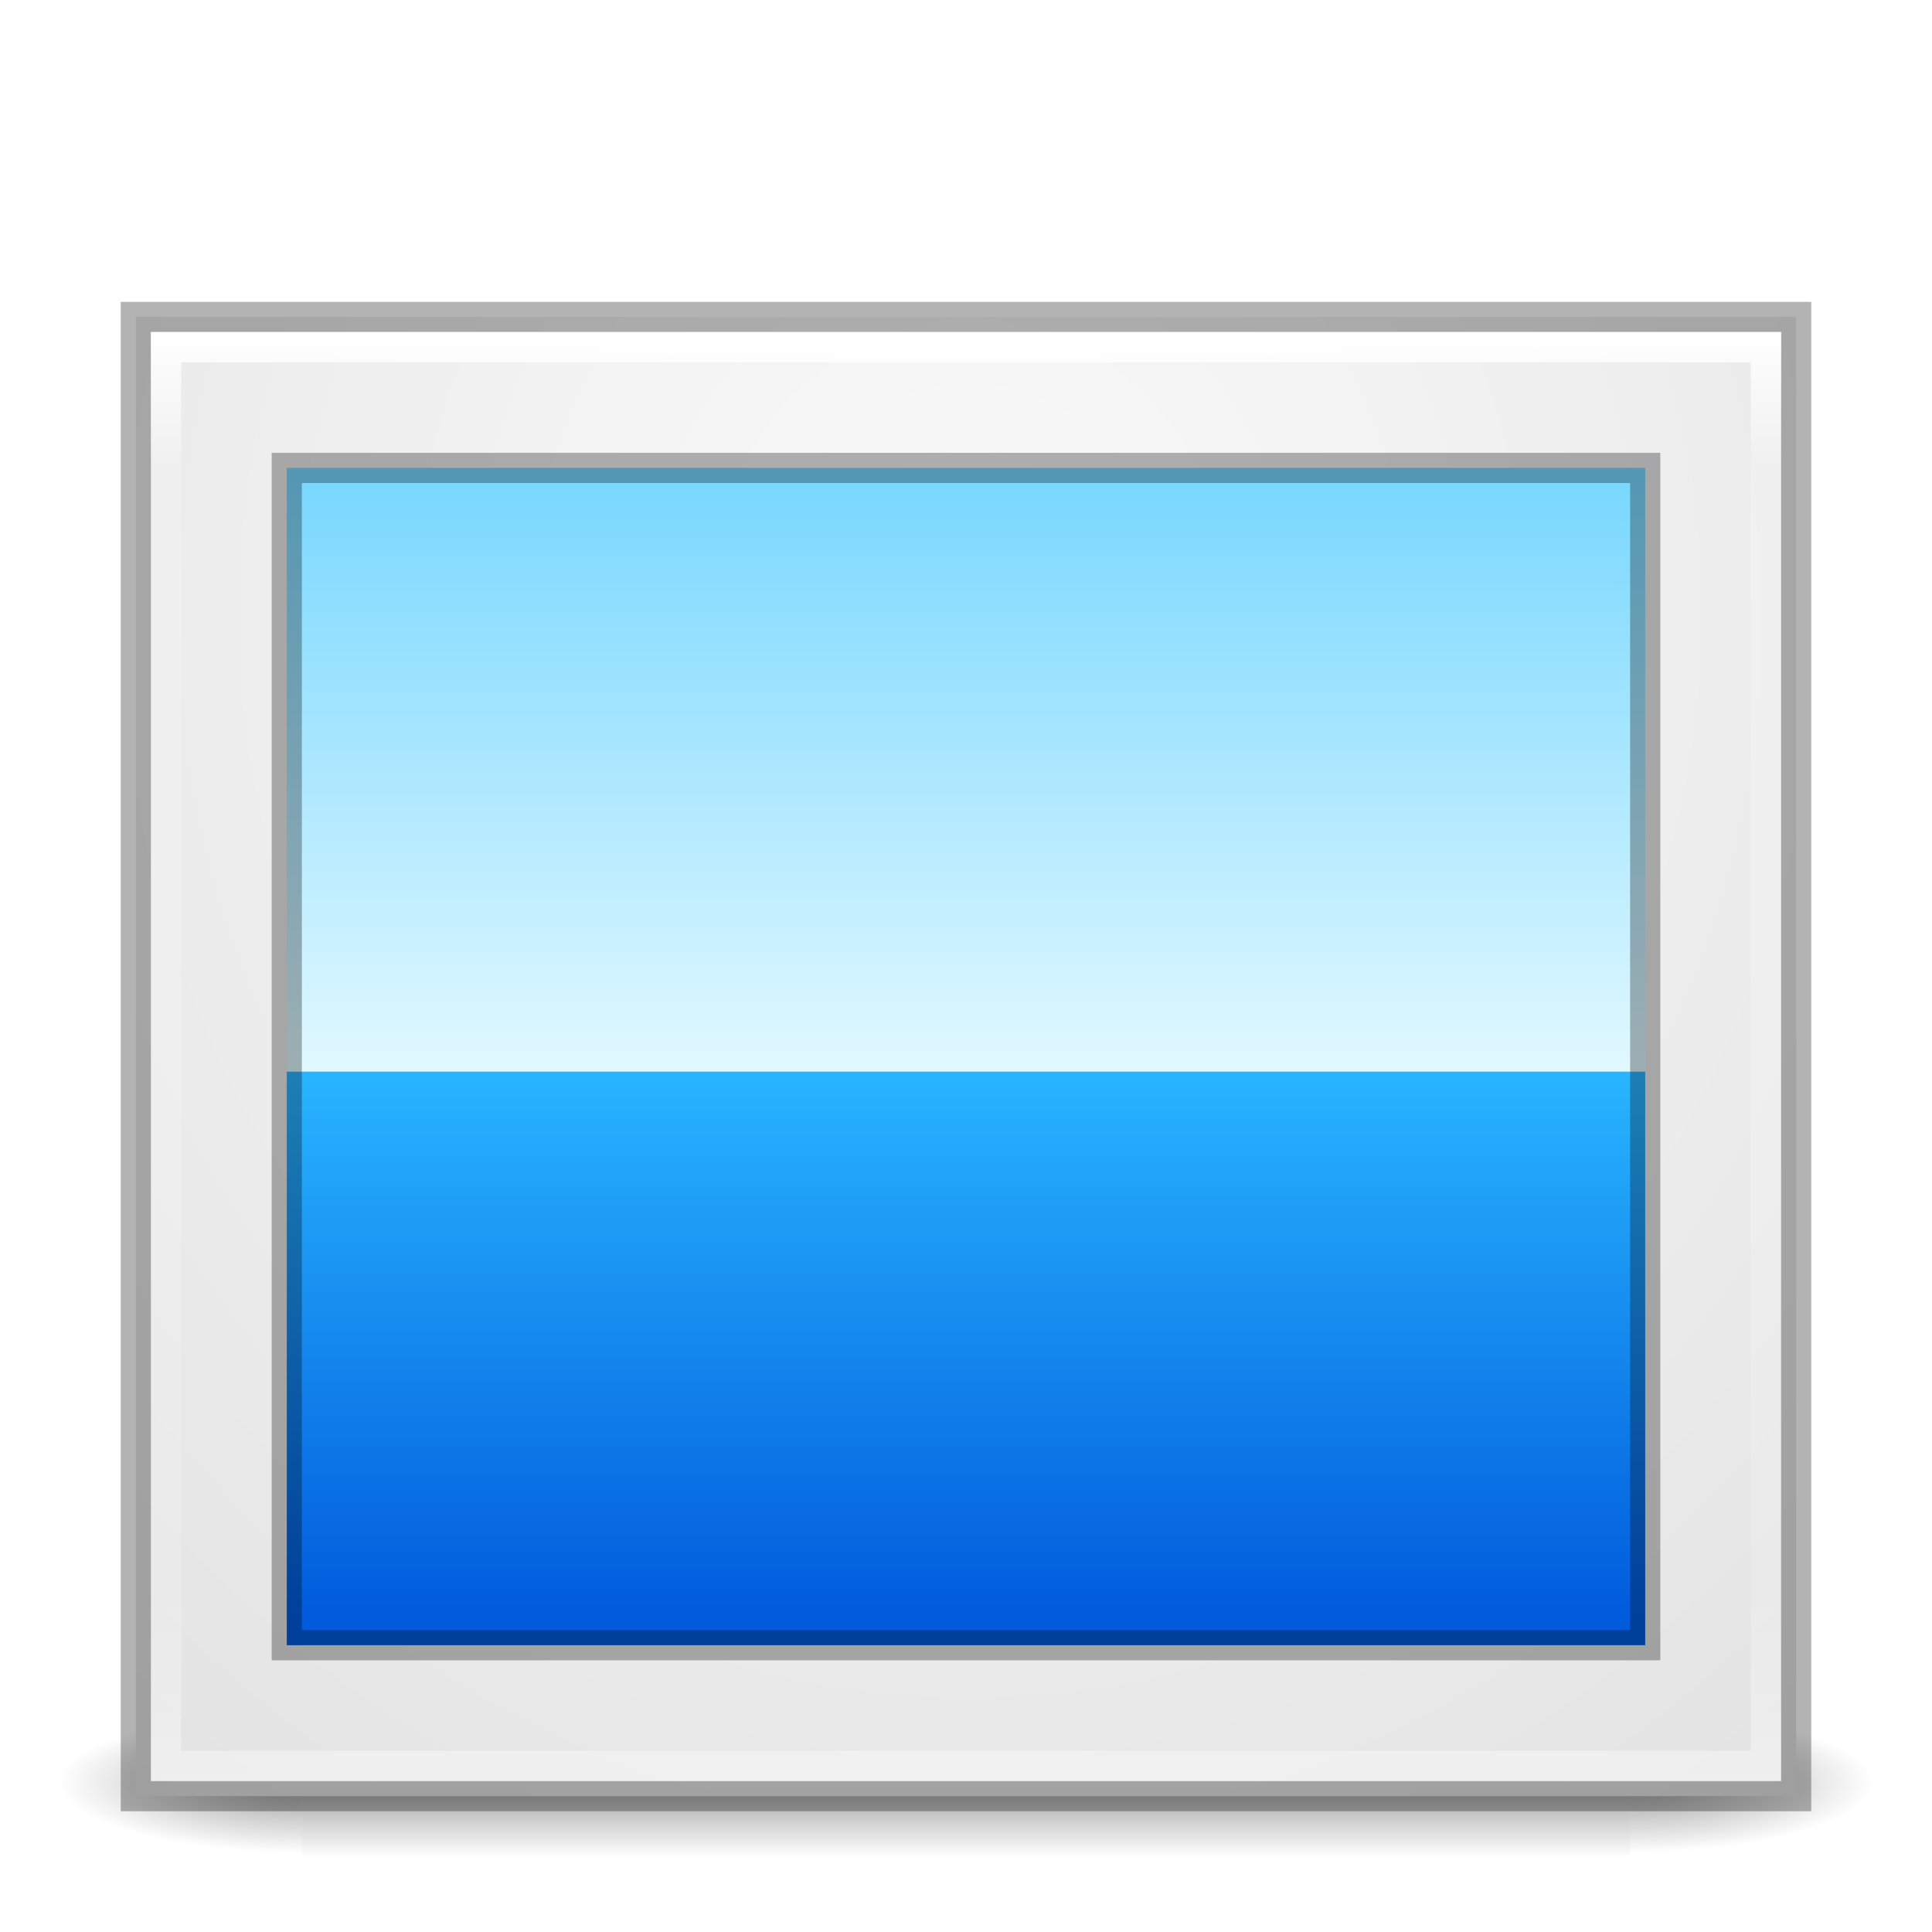
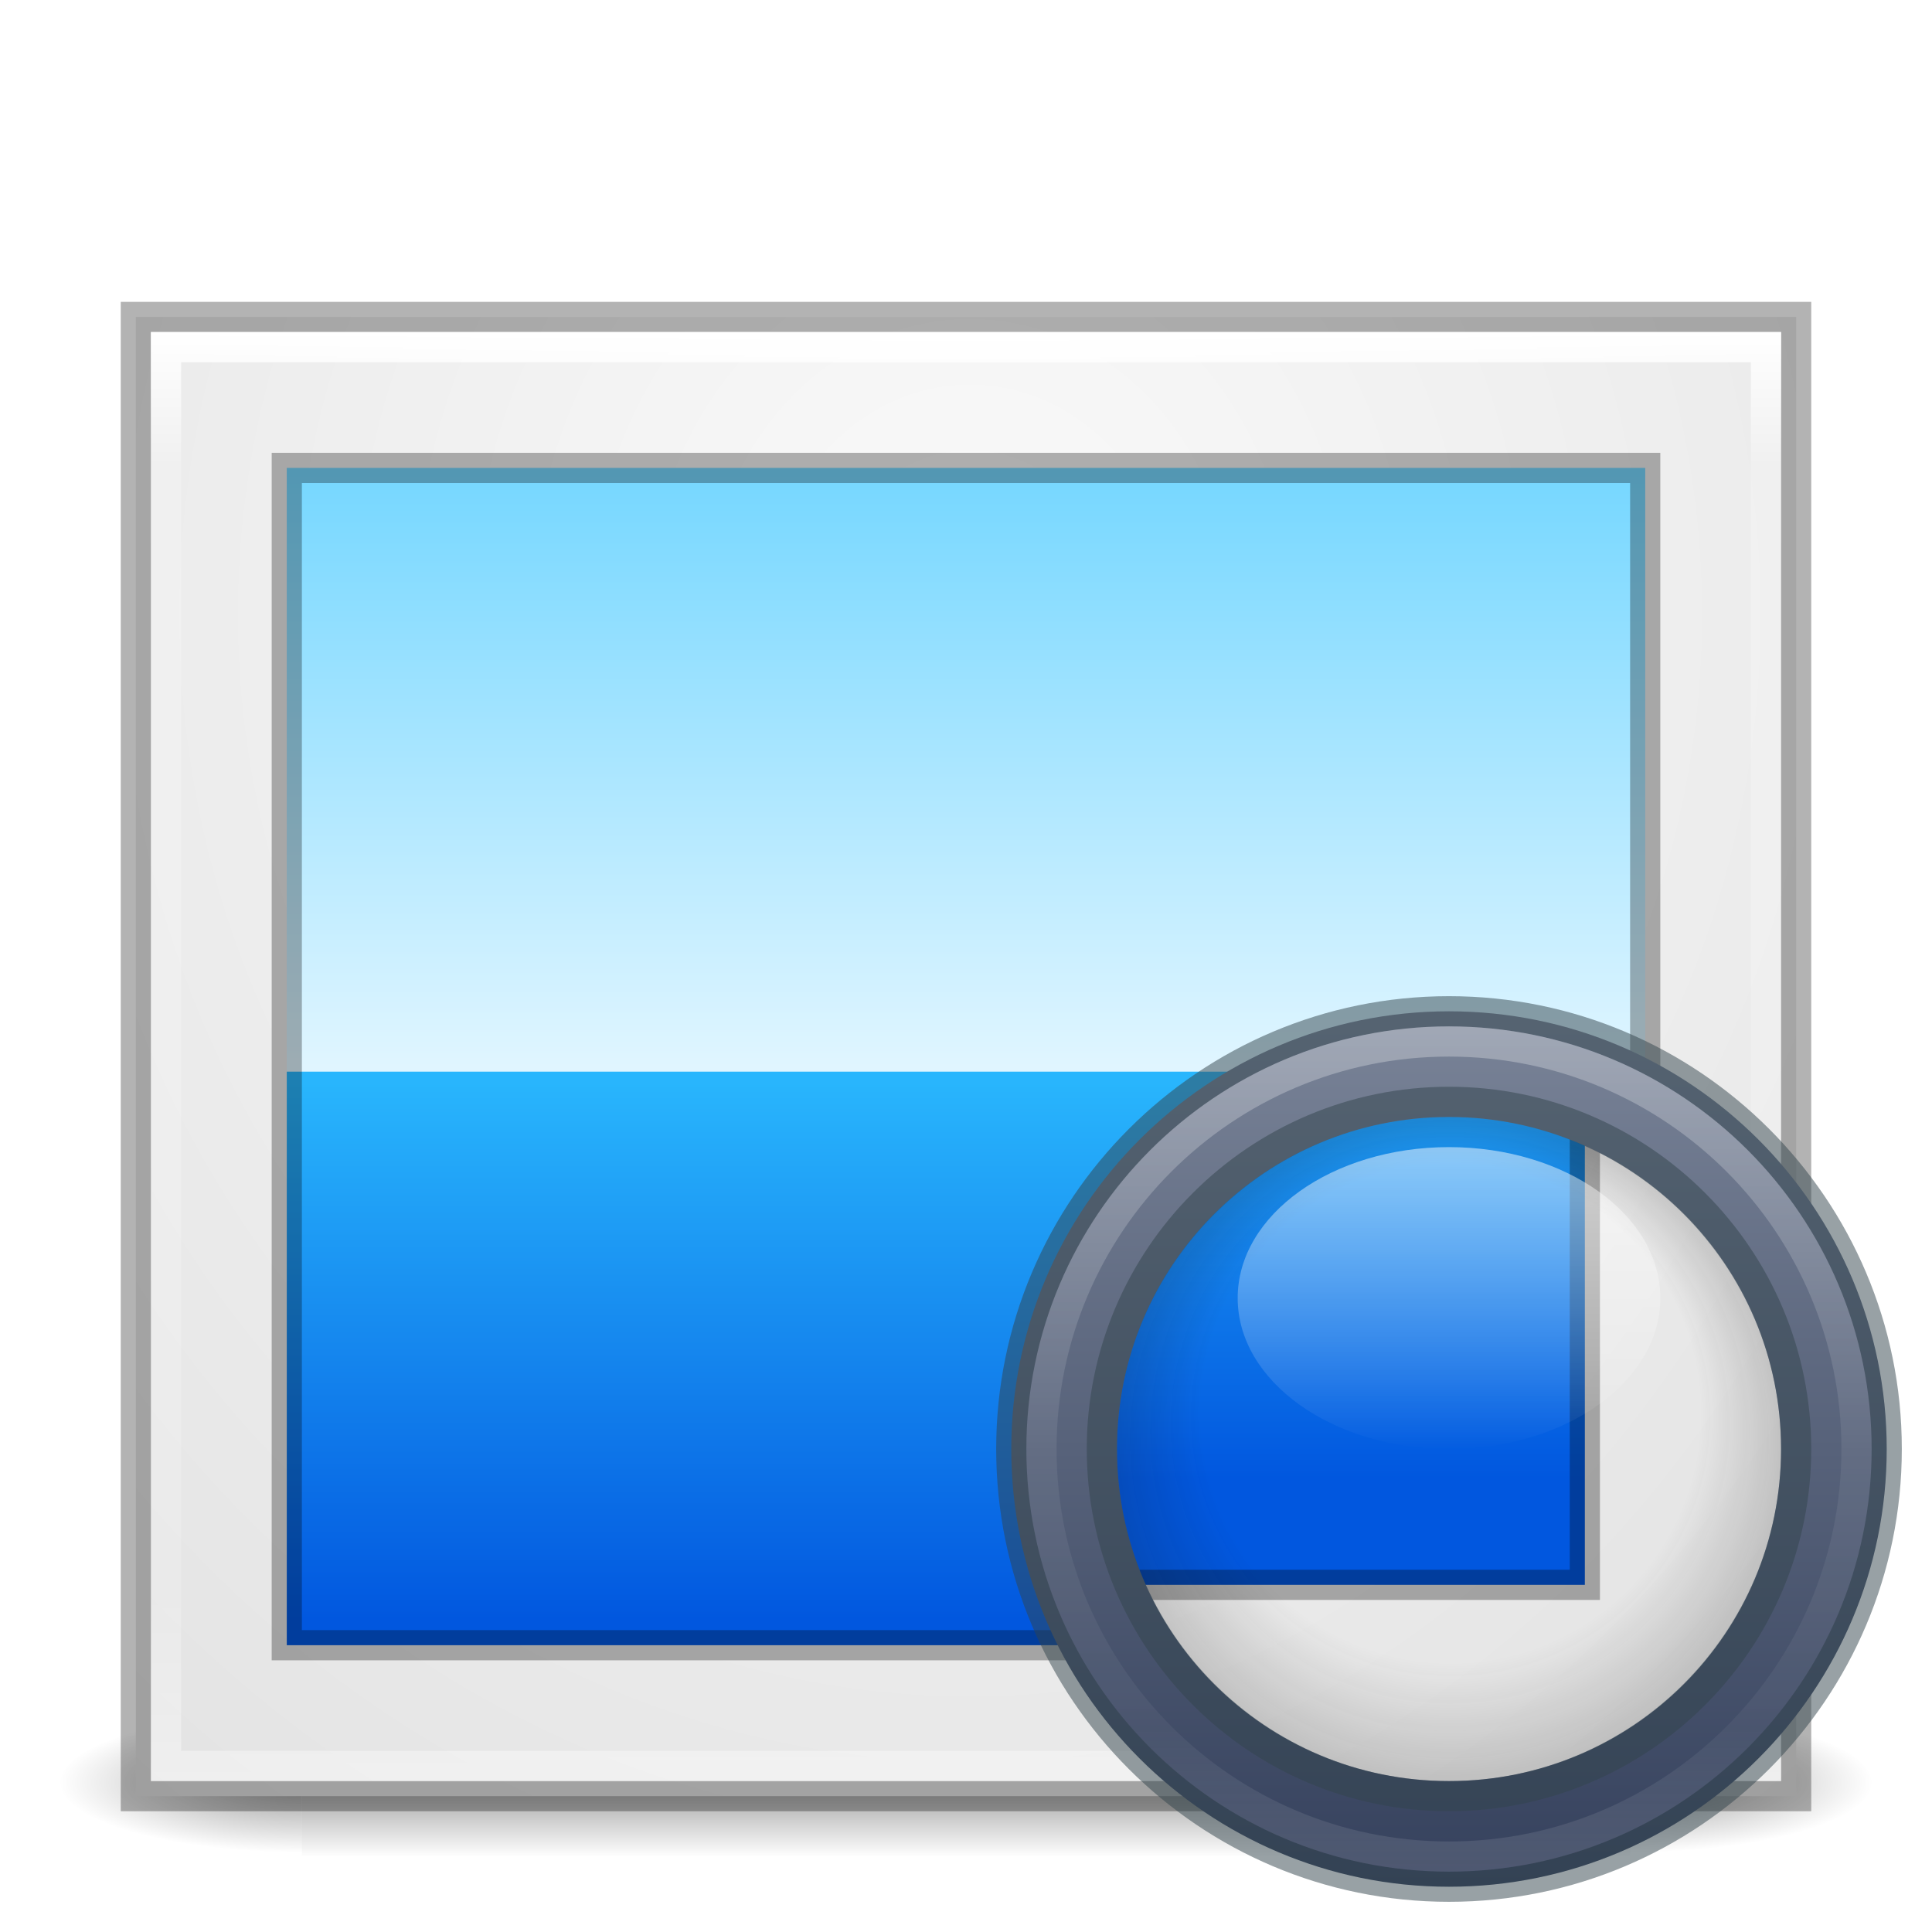
<svg xmlns="http://www.w3.org/2000/svg" xmlns:xlink="http://www.w3.org/1999/xlink" width="64" height="64" id="svg2" version="1.1">
  <defs id="defs4">
    <linearGradient id="linearGradient4231">
-       <stop style="stop-color:#28b4ff;stop-opacity:1" offset="0" id="stop4233" />
-       <stop style="stop-color:#005adc;stop-opacity:1" offset="1" id="stop4235" />
+       <stop style="stop-color:#29b6fd;stop-opacity:1" offset="0" id="stop4233" />
+       <stop style="stop-color:#0157df;stop-opacity:1" offset="1" id="stop4235" />
    </linearGradient>
    <linearGradient id="linearGradient4305">
-       <stop id="stop4225" offset="0" style="stop-color:#78d7ff;stop-opacity:1" />
-       <stop id="stop4227" offset="1" style="stop-color:#e6faff;stop-opacity:1" />
+       <stop id="stop4225" offset="0" style="stop-color:#76d7ff;stop-opacity:1" />
+       <stop id="stop4227" offset="1" style="stop-color:#e6f7ff;stop-opacity:1" />
    </linearGradient>
    <linearGradient id="linearGradient4229">
      <stop style="stop-color:#a3f0db;stop-opacity:1" offset="0" id="stop4307" />
      <stop style="stop-color:#fffff2;stop-opacity:1" offset="1" id="stop4309" />
    </linearGradient>
    <linearGradient id="linearGradient3779">
      <stop id="stop4299" offset="0" style="stop-color:#fafafa;stop-opacity:1" />
      <stop id="stop4301" offset="1" style="stop-color:#e1e1e1;stop-opacity:1" />
    </linearGradient>
    <linearGradient id="linearGradient3801">
      <stop style="stop-color:#000000;stop-opacity:1;" offset="0" id="stop3803" />
      <stop style="stop-color:#000000;stop-opacity:0;" offset="1" id="stop3805" />
    </linearGradient>
    <linearGradient id="linearGradient3789">
      <stop style="stop-color:#000000;stop-opacity:0;" offset="0" id="stop3791" />
      <stop id="stop3797" offset="0.5" style="stop-color:#000000;stop-opacity:1;" />
      <stop style="stop-color:#000000;stop-opacity:0;" offset="1" id="stop3793" />
    </linearGradient>
    <linearGradient id="linearGradient4303">
      <stop style="stop-color:#fafafa;stop-opacity:1" offset="0" id="stop3781" />
      <stop style="stop-color:#e1e1e1;stop-opacity:1" offset="1" id="stop3783" />
    </linearGradient>
    <linearGradient id="linearGradient3767">
      <stop style="stop-color:#ffffff;stop-opacity:1;" offset="0" id="stop3769" />
      <stop id="stop3777" offset="0.09" style="stop-color:#ffffff;stop-opacity:0.235;" />
      <stop id="stop3775" offset="0.874" style="stop-color:#ffffff;stop-opacity:0.157;" />
      <stop style="stop-color:#ffffff;stop-opacity:0.392;" offset="1" id="stop3771" />
    </linearGradient>
    <linearGradient xlink:href="#linearGradient3767" id="linearGradient3773" x1="15.48" y1="993.341" x2="15.48" y2="1041.119" gradientUnits="userSpaceOnUse" gradientTransform="translate(0,5.999936)" />
    <radialGradient xlink:href="#linearGradient3779" id="radialGradient3785" cx="36.361" cy="993.389" fx="36.361" fy="993.389" r="27" gradientUnits="userSpaceOnUse" gradientTransform="matrix(-1.167336e-6,2.011551,-1.796347,-1.0424495e-6,1816.603,935.5693)" />
    <linearGradient xlink:href="#linearGradient3789" id="linearGradient3795" x1="31.908" y1="1044.774" x2="31.908" y2="1049.882" gradientUnits="userSpaceOnUse" />
    <radialGradient xlink:href="#linearGradient3801" id="radialGradient3807" cx="10.062" cy="1047.434" fx="10.062" fy="1047.434" r="4" gradientTransform="matrix(-2.026816,2.1791036e-8,0,-0.5813222,30.45735,1656.303)" gradientUnits="userSpaceOnUse" />
    <radialGradient xlink:href="#linearGradient3801" id="radialGradient3811" gradientUnits="userSpaceOnUse" gradientTransform="matrix(-2.026816,2.1791036e-8,0,-0.5813222,-33.54265,1656.303)" cx="10.062" cy="1047.434" fx="10.062" fy="1047.434" r="4" />
-     <linearGradient xlink:href="#linearGradient4220-7-2-0" id="linearGradient3467-0" gradientUnits="userSpaceOnUse" gradientTransform="matrix(0.9245404,0,0,0.9245404,-92.75587,52.24402)" x1="91.566" y1="16.543" x2="91.566" y2="48.631" />
+     <linearGradient xlink:href="#linearGradient4220-7-2-0" id="linearGradient3467-0" gradientUnits="userSpaceOnUse" gradientTransform="matrix(0.9245404,0,0,0.9245404,-37.13696,1006.252)" x1="91.566" y1="16.543" x2="91.566" y2="48.631" />
    <linearGradient id="linearGradient4220-7-2-0">
      <stop id="stop4222-7-5-5" style="stop-color:#7a8498;stop-opacity:1" offset="0" />
      <stop id="stop4224-0-5-2" style="stop-color:#34405c;stop-opacity:1" offset="1" />
    </linearGradient>
-     <linearGradient xlink:href="#linearGradient4011-4" id="linearGradient3902" gradientUnits="userSpaceOnUse" gradientTransform="matrix(0.7297297,0,0,0.7297297,-59.96498,63.8507)" x1="71.204" y1="6.238" x2="71.204" y2="44.341" />
+     <linearGradient xlink:href="#linearGradient4011-4" id="linearGradient3902" gradientUnits="userSpaceOnUse" gradientTransform="matrix(0.7297297,0,0,0.7297297,-4.346075,1017.858)" x1="71.204" y1="6.238" x2="71.204" y2="44.341" />
    <linearGradient id="linearGradient4011-4">
      <stop id="stop4013-8" style="stop-color:#ffffff;stop-opacity:1" offset="0" />
      <stop id="stop4015-5" style="stop-color:#ffffff;stop-opacity:0.235" offset="0.508" />
      <stop id="stop4017-6" style="stop-color:#ffffff;stop-opacity:0.157" offset="0.835" />
      <stop id="stop4019-1" style="stop-color:#ffffff;stop-opacity:0.392" offset="1" />
    </linearGradient>
-     <radialGradient xlink:href="#linearGradient4854" id="radialGradient4850" gradientUnits="userSpaceOnUse" gradientTransform="matrix(-1.711633e-6,0.4160001,-0.416,-1.7116327e-6,-5.812595,64.153)" spreadMethod="pad" cx="43.754" cy="4.342" fx="33.336" fy="3.857" r="27.5" />
+     <radialGradient xlink:href="#linearGradient4854" id="radialGradient4850" gradientUnits="userSpaceOnUse" gradientTransform="matrix(-1.711633e-6,0.4160001,-0.416,-1.7116327e-6,49.80631,1018.16)" spreadMethod="pad" cx="43.754" cy="4.342" fx="33.336" fy="3.857" r="27.5" />
    <linearGradient id="linearGradient4854">
      <stop offset="0" style="stop-color:#181818;stop-opacity:0" id="stop4856" />
      <stop offset="0.723" style="stop-color:#181818;stop-opacity:0" id="stop4858" />
      <stop offset="1" style="stop-color:#181818;stop-opacity:1" id="stop4860" />
    </linearGradient>
-     <linearGradient xlink:href="#linearGradient6303-33-0-2-0" id="linearGradient4852" gradientUnits="userSpaceOnUse" gradientTransform="matrix(0.8333333,0,0,1.166667,2.16667,-1240.423)" x1="37" y1="1026.362" x2="49" y2="1026.362" />
+     <linearGradient xlink:href="#linearGradient6303-33-0-2-0" id="linearGradient4852" gradientUnits="userSpaceOnUse" gradientTransform="matrix(0.8333333,0,0,1.166667,995.5288,-1245.423)" x1="37" y1="1026.362" x2="49" y2="1026.362" />
    <linearGradient id="linearGradient6303-33-0-2-0">
      <stop id="stop6305-1-0-2-0" style="stop-color:#ffffff;stop-opacity:1" offset="0" />
      <stop id="stop6307-5-0-6-1" style="stop-color:#ffffff;stop-opacity:0" offset="1" />
    </linearGradient>
    <filter style="color-interpolation-filters:sRGB" x="-0.123" y="-0.173" width="1.247" height="1.346" id="filter5230">
      <feGaussianBlur id="feGaussianBlur5232" stdDeviation="0.72" />
    </filter>
+     <radialGradient xlink:href="#linearGradient3779" id="radialGradient4329" cx="30" cy="17.744" fx="30" fy="17.744" r="11.75" gradientTransform="matrix(5.6820393e-8,4.680851,-3.829787,4.6489413e-8,97.95744,866.9366)" gradientUnits="userSpaceOnUse" />
    <linearGradient xlink:href="#linearGradient4305" id="linearGradient4217" x1="32.235" y1="1004.072" x2="32.235" y2="1024.809" gradientUnits="userSpaceOnUse" />
    <linearGradient xlink:href="#linearGradient4231" id="linearGradient4221" gradientUnits="userSpaceOnUse" x1="32.235" y1="1004.072" x2="32.235" y2="1022.047" gradientTransform="translate(0,19.99807)" />
+     <linearGradient xlink:href="#linearGradient4231" id="linearGradient4222" x1="45" y1="1020.362" x2="45" y2="1037.362" gradientUnits="userSpaceOnUse" />
  </defs>
  <g id="layer1" transform="translate(0,-988.3622)">
    <g id="g3832">
      <rect transform="scale(-1,1)" style="opacity:0.4;fill:url(#radialGradient3811);fill-opacity:1;stroke:none" id="rect3809" width="8" height="5" x="-62" y="1044.862" />
      <rect y="1044.862" x="2" height="5" width="8" id="rect3799" style="opacity:0.4;fill:url(#radialGradient3807);fill-opacity:1;stroke:none" />
      <rect y="1044.862" x="10" height="5" width="44" id="rect3787" style="opacity:0.4;fill:url(#linearGradient3795);fill-opacity:1;stroke:none" />
    </g>
    <rect style="fill:url(#radialGradient3785);fill-opacity:1;stroke:none" id="rect2993" width="55" height="49" x="4.5" y="998.862" />
    <rect y="998.862" x="4.5" height="49" width="55" id="rect3763" style="opacity:0.3;fill:none;fill-opacity:1;stroke:#000000;stroke-opacity:1" />
    <rect y="999.862" x="5.5" height="47" width="53" id="rect3765" style="opacity:1;fill:none;fill-opacity:1;stroke:url(#linearGradient3773);stroke-opacity:1" />
    <rect y="1003.862" x="9.5" height="39" width="45" id="rect4293" style="fill:url(#linearGradient4217);fill-opacity:1;stroke:none" />
    <rect style="fill:url(#linearGradient4221);fill-opacity:1;stroke:none" id="rect4219" width="45" height="19" x="9.5" y="1023.862" />
    <rect style="fill:none;fill-opacity:1;stroke:#000000;stroke-opacity:1;opacity:0.3" id="rect4311" width="45" height="39" x="9.5" y="1003.862" />
+     <g id="g3422">
+       <g id="g4224">
+         <path style="opacity:1;fill:url(#linearGradient4222);fill-opacity:1;stroke:none;stroke-width:3;stroke-linecap:round;stroke-linejoin:round;stroke-miterlimit:4;stroke-dasharray:none;stroke-opacity:1" d="m 43,1024.362 11,0 0,18 -18,0 0,-12 z" id="rect4213" />
+         <g id="g4213">
+           <path id="rect4313" d="m 52.5,1024.362 0,16.5 -16.5,0 0,2 4,4 7,1.5 8,-1.5 4.5,-3.5 0,-15 -4,-4 z" style="opacity:1;fill:url(#radialGradient4329);fill-opacity:1;stroke:none;stroke-width:3;stroke-linecap:round;stroke-linejoin:round;stroke-miterlimit:4;stroke-dasharray:none;stroke-opacity:1" />
+           <path id="rect4318" d="m 52,1024.362 0,16 -16,0 0,1 17,0 0,-1 0,-16 z" style="opacity:0.3;fill:#000000;fill-opacity:1;stroke:none;stroke-width:3;stroke-linecap:round;stroke-linejoin:round;stroke-miterlimit:4;stroke-dasharray:none;stroke-opacity:1" />
+         </g>
+       </g>
+       <path id="path2555" d="m 48,1021.863 c -8.001,0 -14.5,6.499 -14.5,14.5 0,8.001 6.499,14.5 14.5,14.5 8.001,0 14.5,-6.499 14.5,-14.5 0,-8.001 -6.499,-14.5 -14.5,-14.5 z m 0,3.5 c 6.094,0 11,4.906 11,11 0,6.094 -4.906,11 -11,11 -6.094,0 -11,-4.906 -11,-11 0,-6.094 4.906,-11 11,-11 z" style="color:#000000;display:inline;overflow:visible;visibility:visible;fill:url(#linearGradient3467-0);fill-opacity:1;fill-rule:nonzero;stroke:none;stroke-width:0.791;marker:none;enable-background:accumulate" />
+       <path style="color:#000000;display:inline;overflow:visible;visibility:visible;opacity:0.5;fill:none;fill-opacity:0;fill-rule:nonzero;stroke:#32434b;stroke-width:1;stroke-linecap:round;stroke-linejoin:round;stroke-miterlimit:4;stroke-dasharray:none;stroke-dashoffset:0;stroke-opacity:1;marker:none;enable-background:accumulate" id="path2555-6" d="m 48,1021.862 c -8.001,0 -14.5,6.499 -14.5,14.5 0,8.001 6.499,14.5 14.5,14.5 8.001,0 14.5,-6.499 14.5,-14.5 0,-8.001 -6.499,-14.5 -14.5,-14.5 z" />
+       <path style="color:#000000;display:inline;overflow:visible;visibility:visible;opacity:0.3;fill:none;stroke:url(#linearGradient3902);stroke-width:1;stroke-linecap:round;stroke-linejoin:round;stroke-miterlimit:4;stroke-dasharray:none;stroke-dashoffset:0;stroke-opacity:1;marker:none;enable-background:accumulate" id="path8655" d="m 61.5,1036.362 c 0,7.456 -6.045,13.501 -13.5,13.501 -7.456,0 -13.5,-6.045 -13.5,-13.501 0,-7.456 6.044,-13.499 13.5,-13.499 7.455,0 13.5,6.044 13.5,13.499 l 0,0 z" />
+       <path style="color:#000000;display:inline;overflow:visible;visibility:visible;opacity:0.5;fill:none;stroke:#32434b;stroke-width:1;stroke-linecap:round;stroke-linejoin:round;stroke-miterlimit:4;stroke-dasharray:none;stroke-dashoffset:0;stroke-opacity:1;marker:none;enable-background:accumulate" id="path2555-6-0" d="m 48,1024.862 c -6.345,0 -11.5,5.155 -11.5,11.5 0,6.345 5.155,11.5 11.5,11.5 6.345,0 11.5,-5.155 11.5,-11.5 0,-6.345 -5.155,-11.5 -11.5,-11.5 z" />
+       <rect style="color:#000000;display:inline;overflow:visible;visibility:visible;opacity:0.2;fill:url(#radialGradient4850);fill-opacity:1;fill-rule:nonzero;stroke:none;stroke-width:1;marker:none;enable-background:accumulate" id="rect12723" y="1025.362" x="37" ry="100" rx="100" height="22" width="22" />
+       <rect style="color:#000000;display:inline;overflow:visible;visibility:visible;opacity:0.5;fill:url(#linearGradient4852);fill-opacity:1;fill-rule:nonzero;stroke:none;stroke-width:1;marker:none;enable-background:accumulate" id="rect12733" transform="matrix(0,1,-1,0,0,0)" y="-55" x="1026.362" ry="30.682" rx="30.682" height="14" width="10" />
+     </g>
  </g>
</svg>
